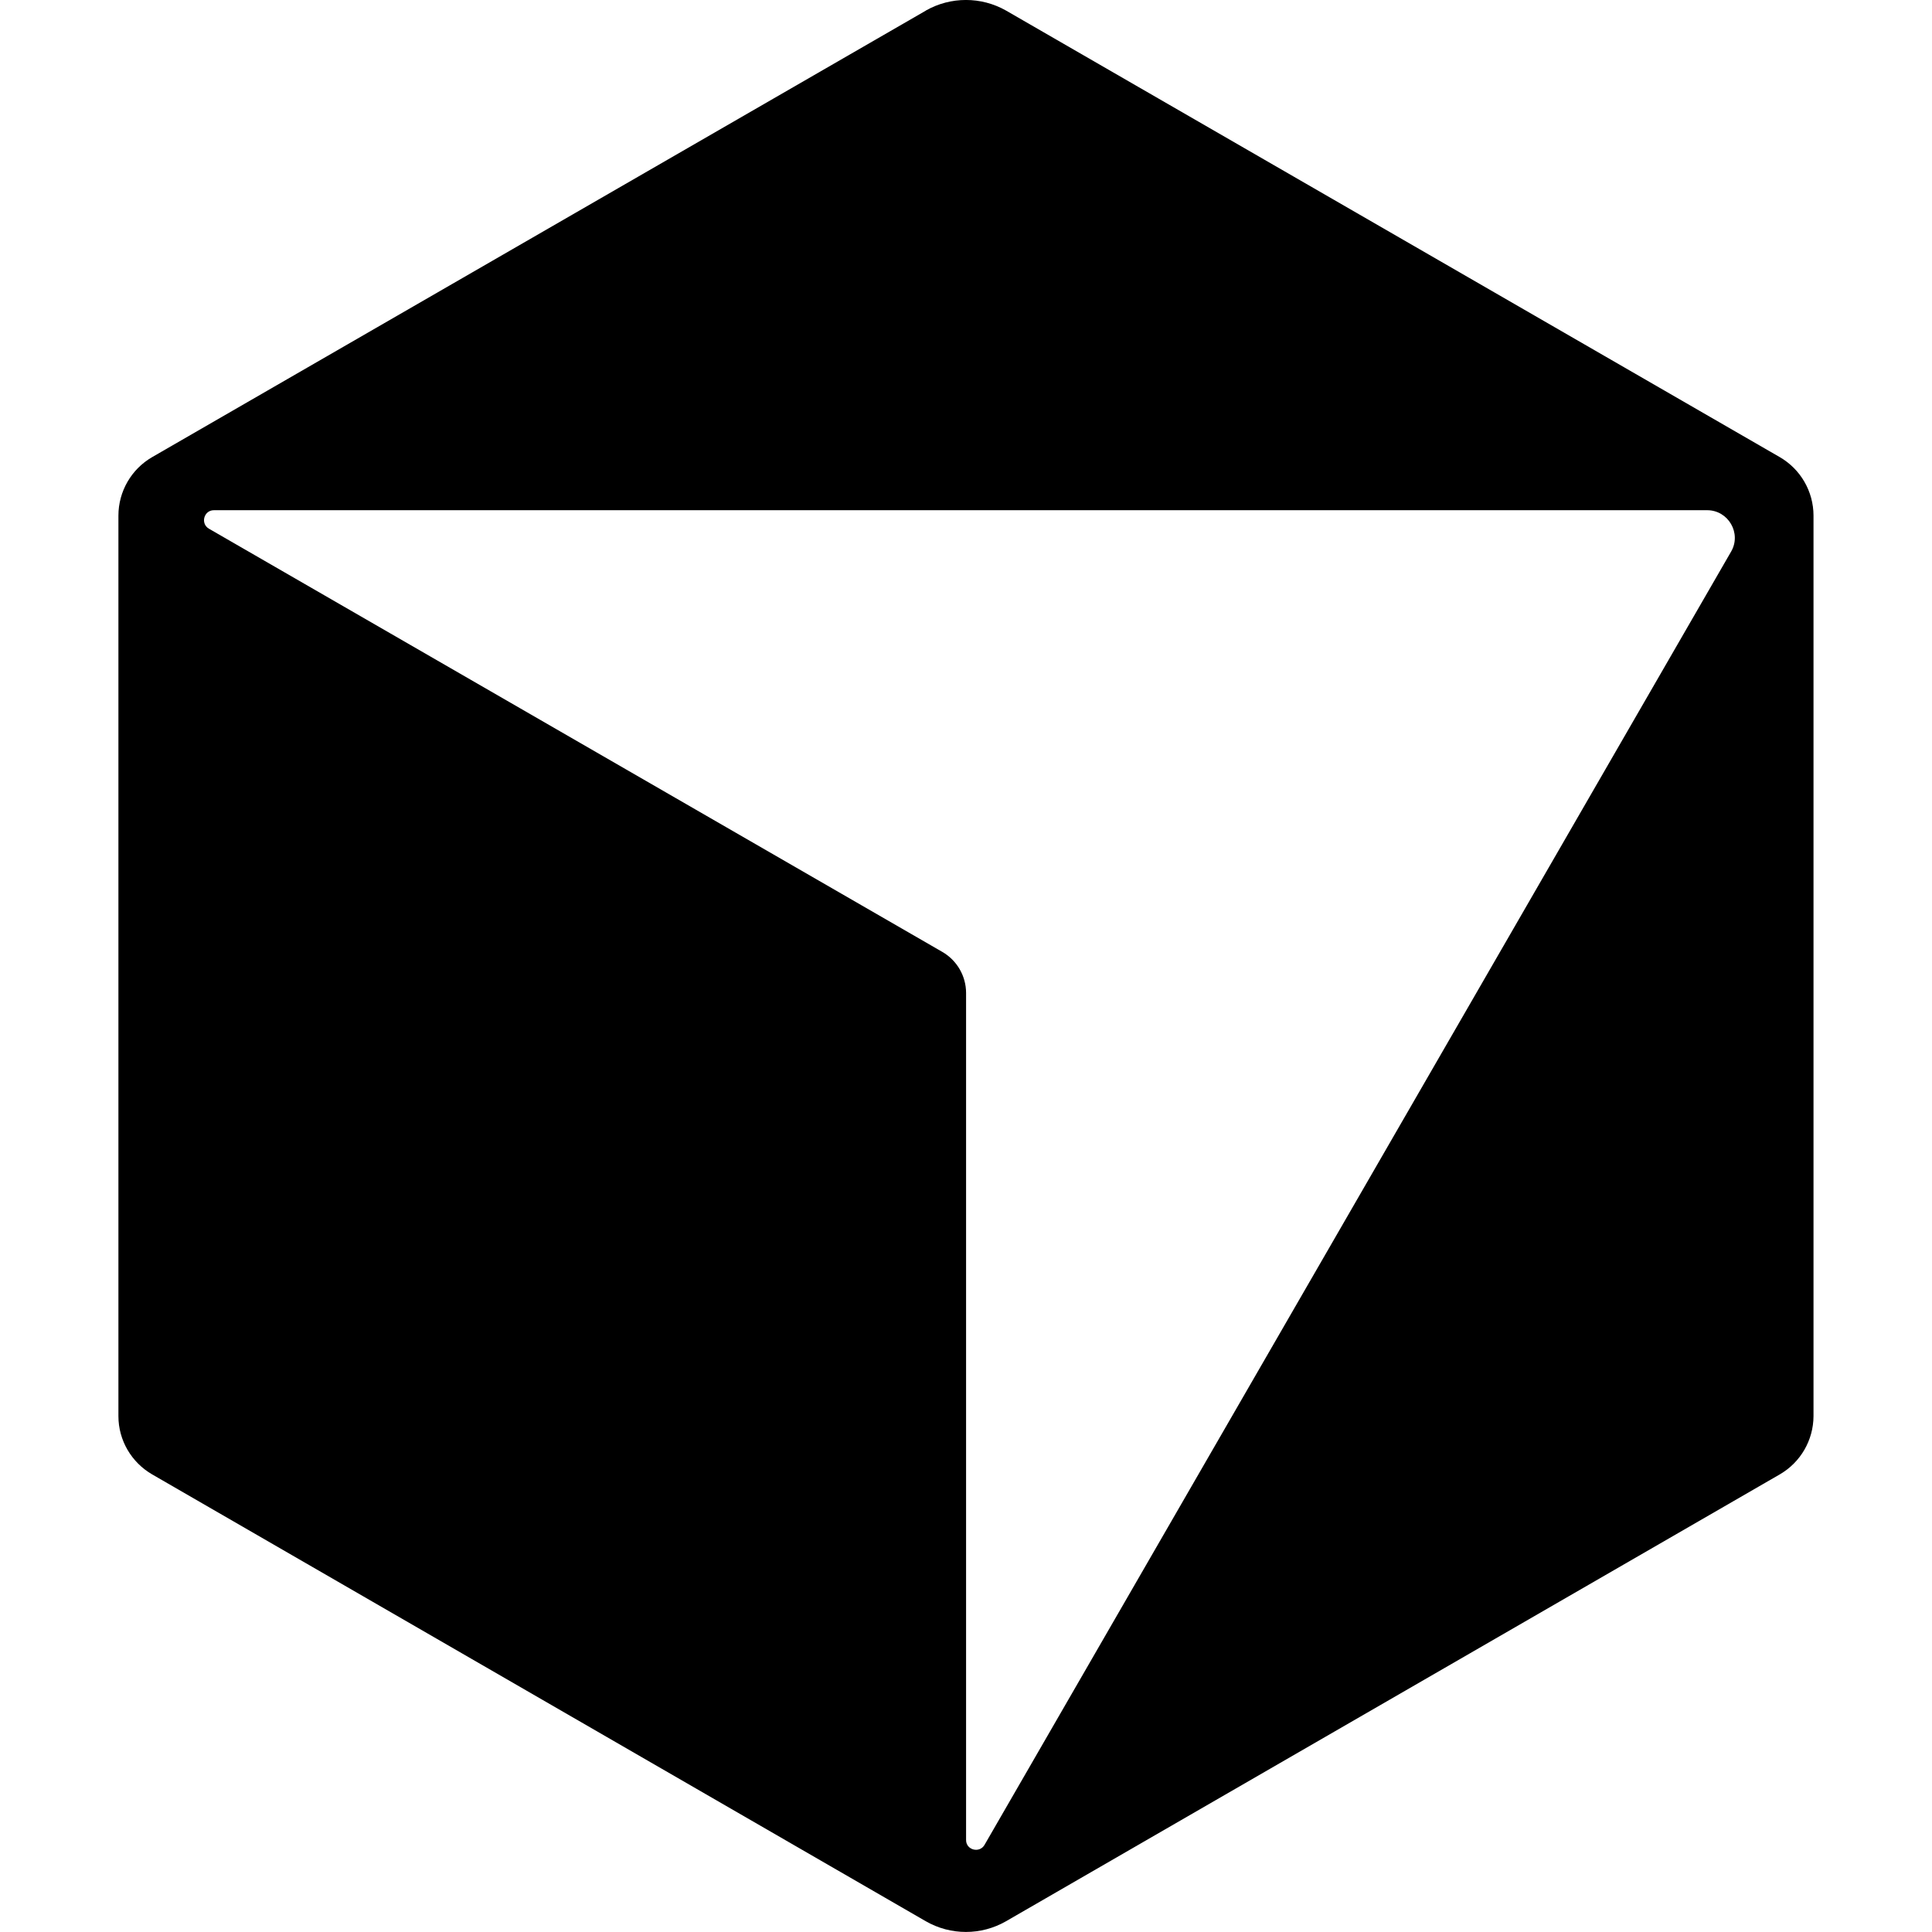
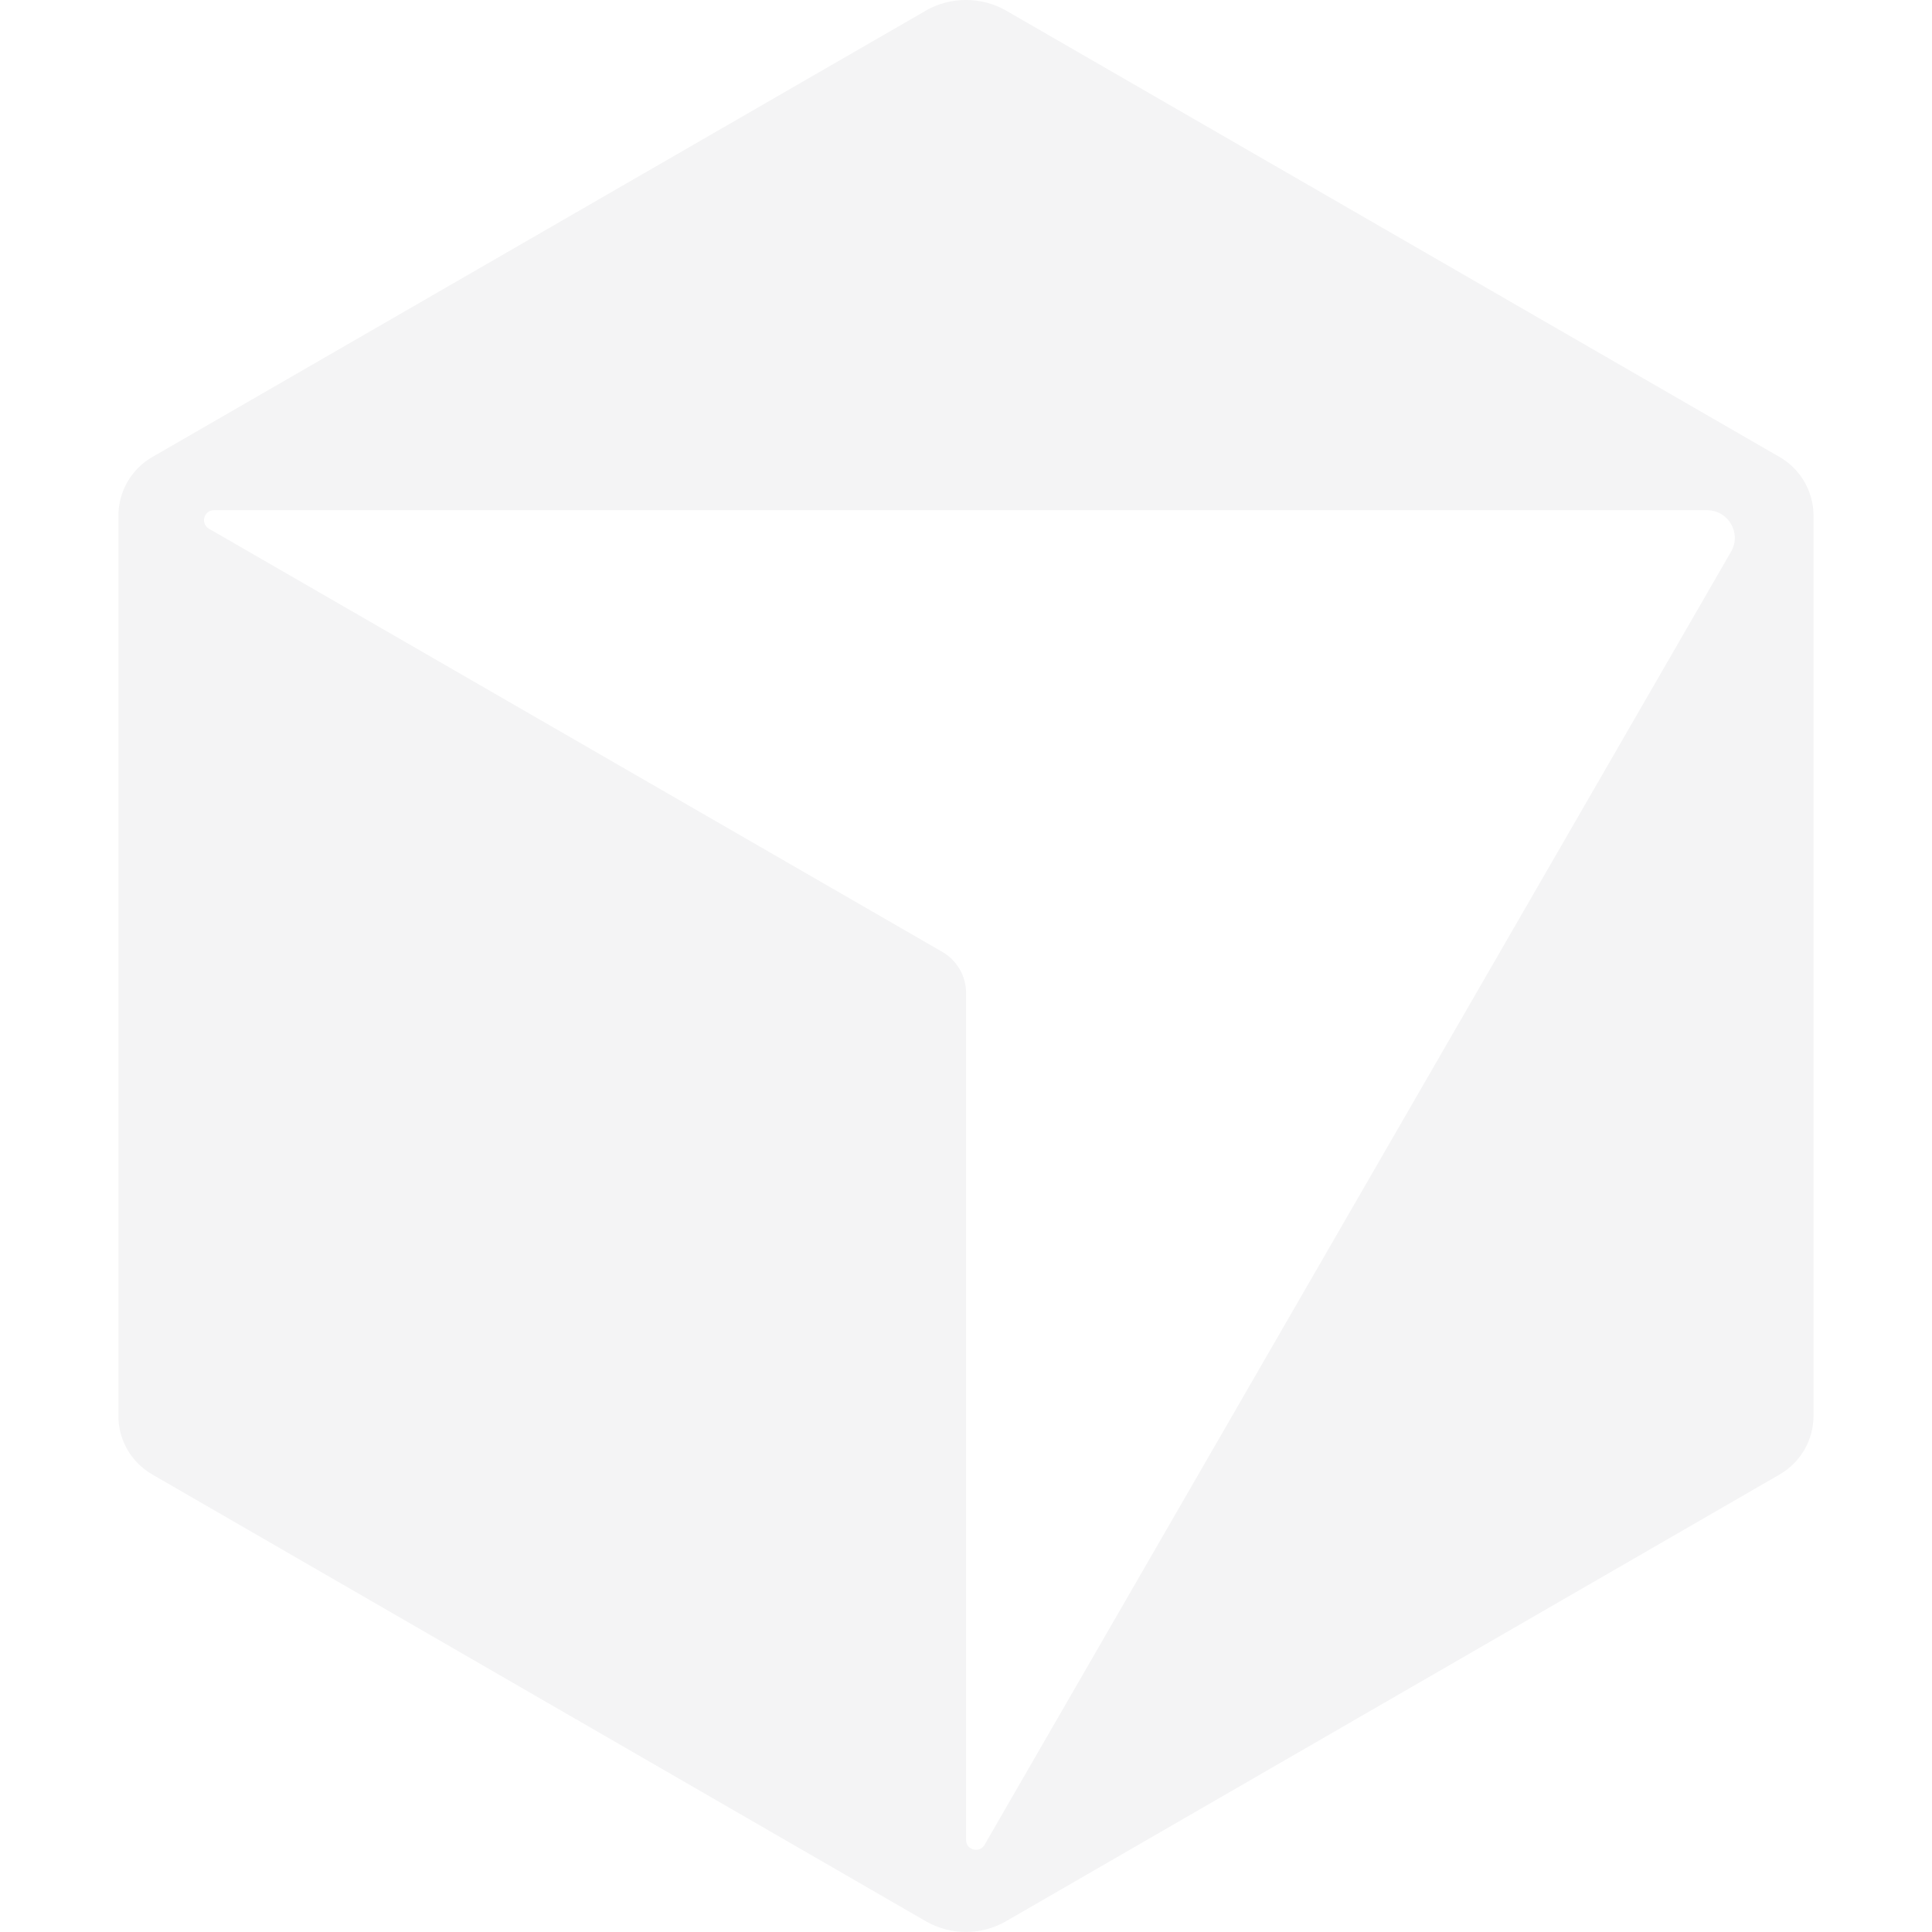
- <svg xmlns="http://www.w3.org/2000/svg" role="img" viewBox="0 0 24 24">
+ <svg xmlns="http://www.w3.org/2000/svg" fill="#F4F4F5" role="img" viewBox="0 0 24 24">
  <path d="M11.503.131 1.891 5.678a.84.84 0 0 0-.42.726v11.188c0 .3.162.575.42.724l9.609 5.55a1 1 0 0 0 .998 0l9.61-5.55a.84.84 0 0 0 .42-.724V6.404a.84.84 0 0 0-.42-.726L12.497.131a1.01 1.01 0 0 0-.996 0M2.657 6.338h18.55c.263 0 .43.287.297.515L12.23 22.918c-.062.107-.229.064-.229-.06V12.335a.59.59 0 0 0-.295-.51l-9.11-5.257c-.109-.063-.064-.23.061-.23" />
</svg>
